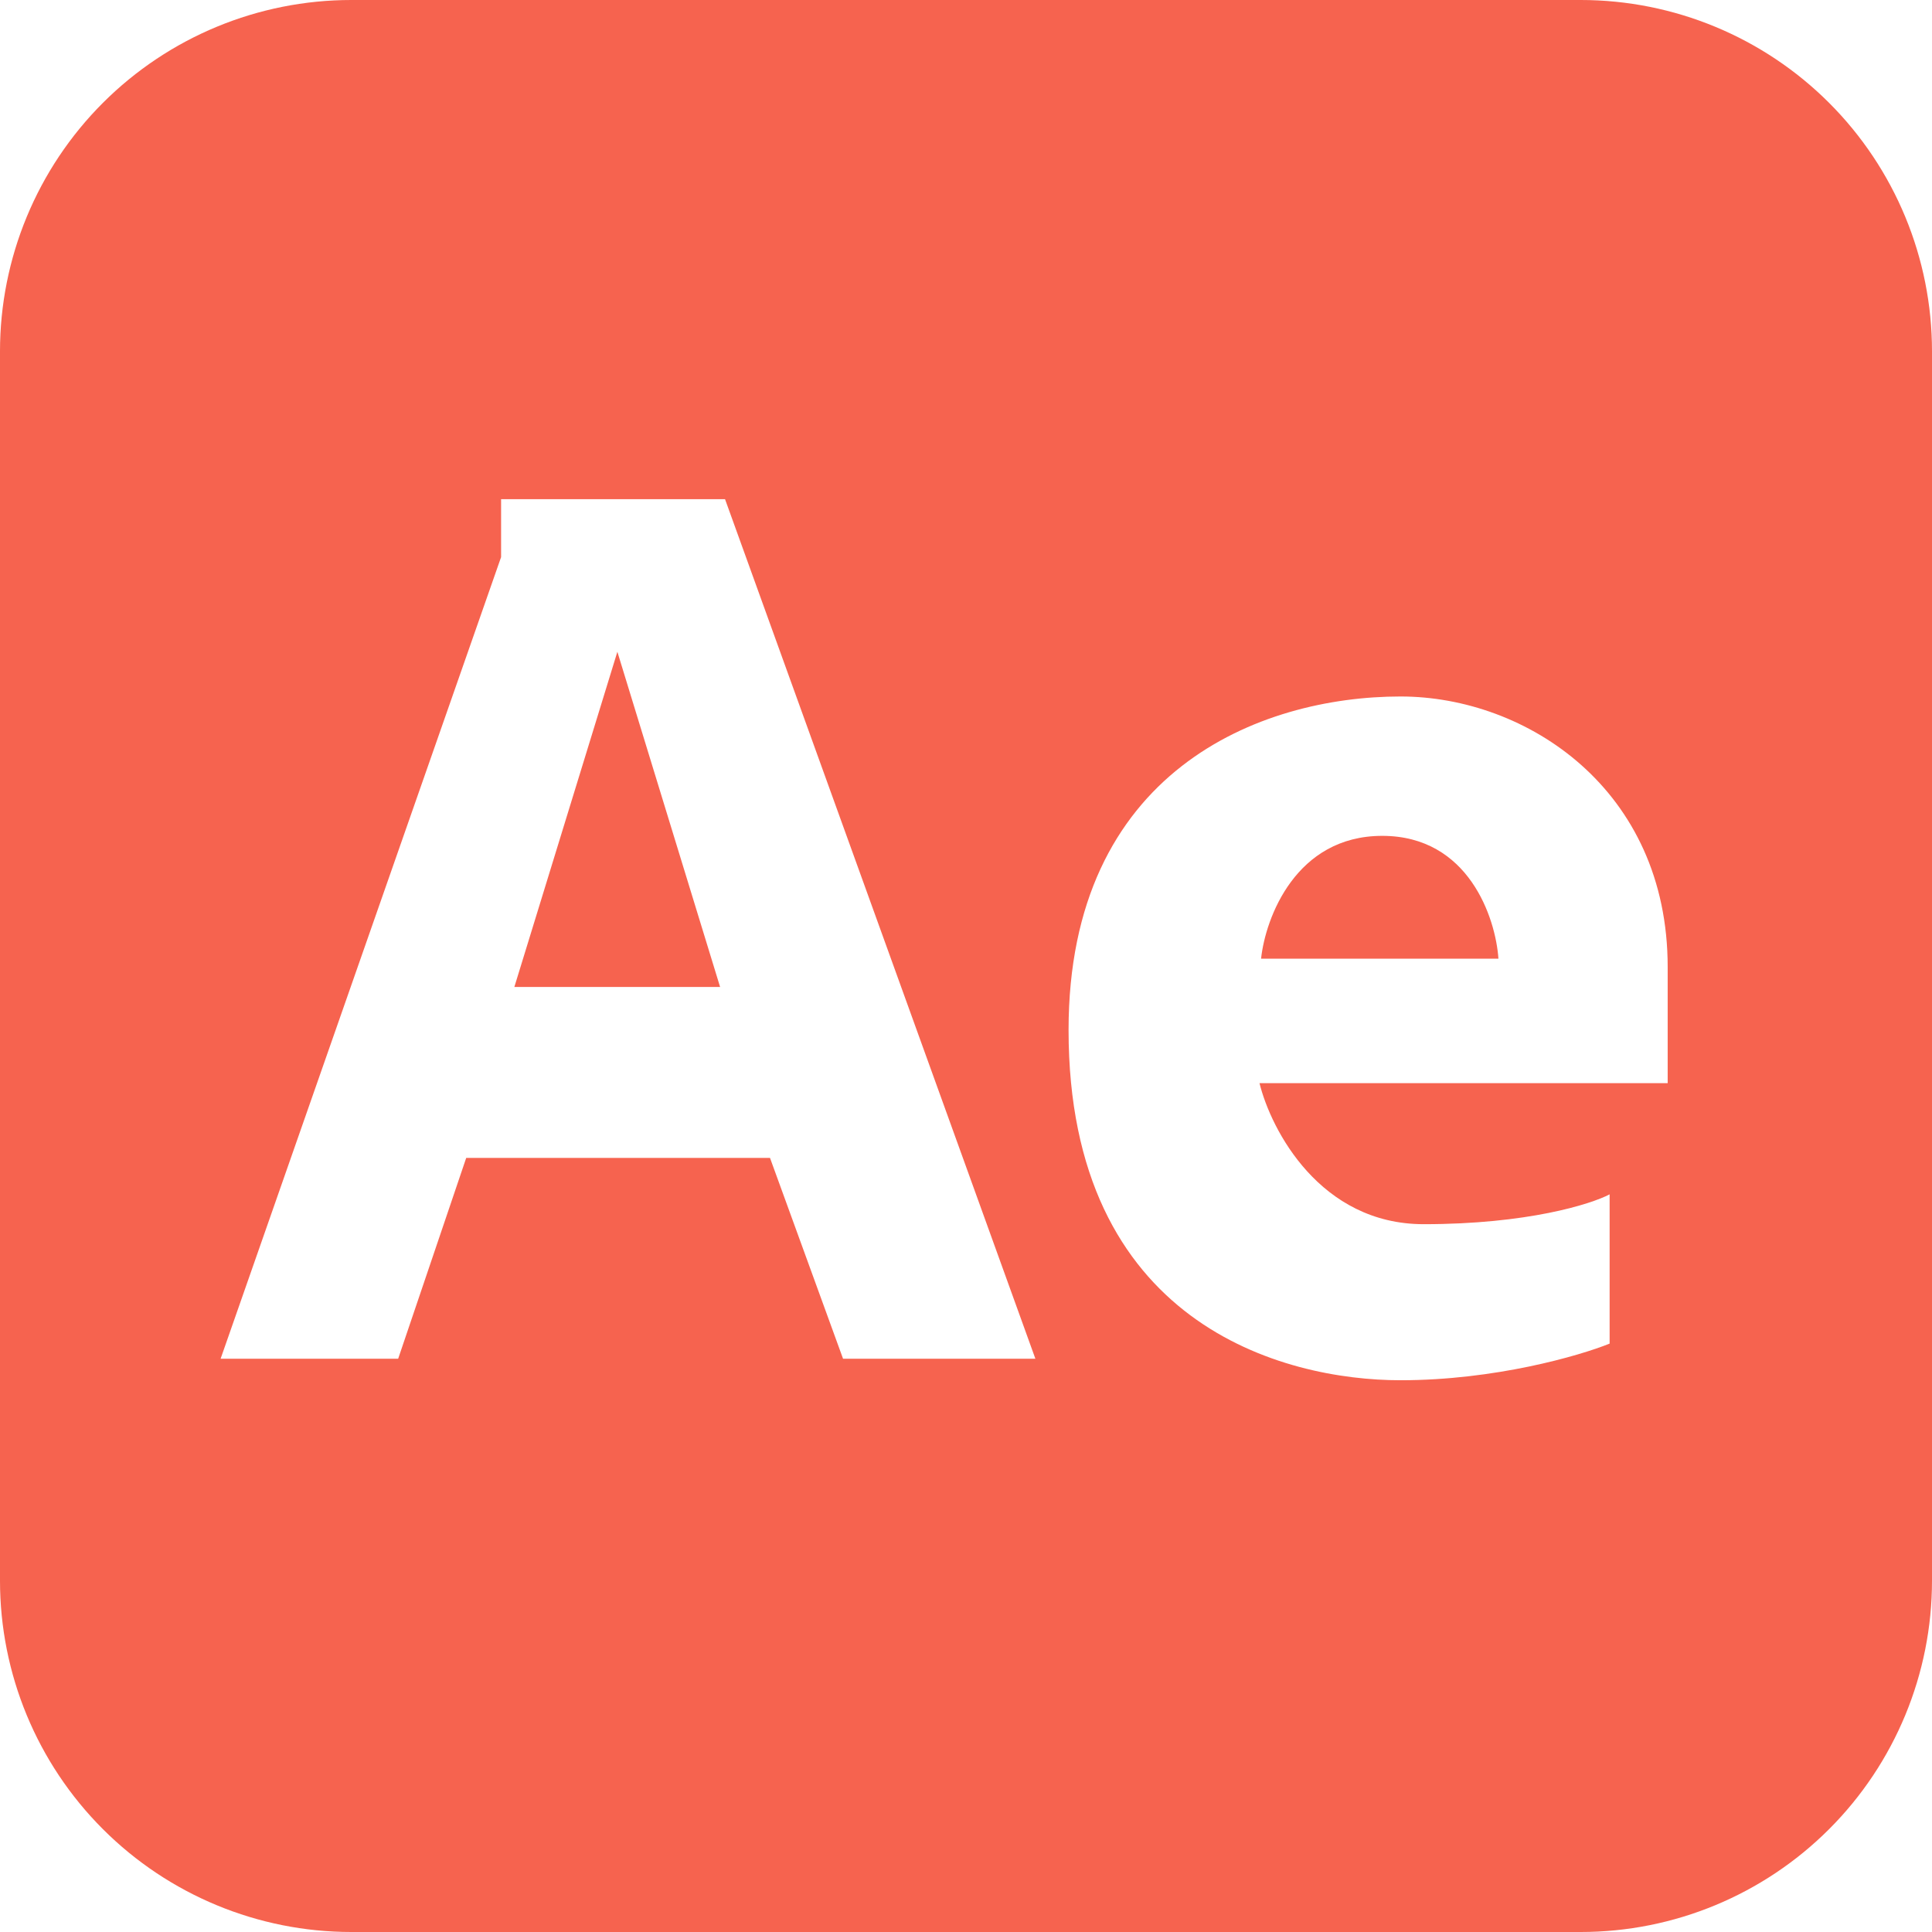
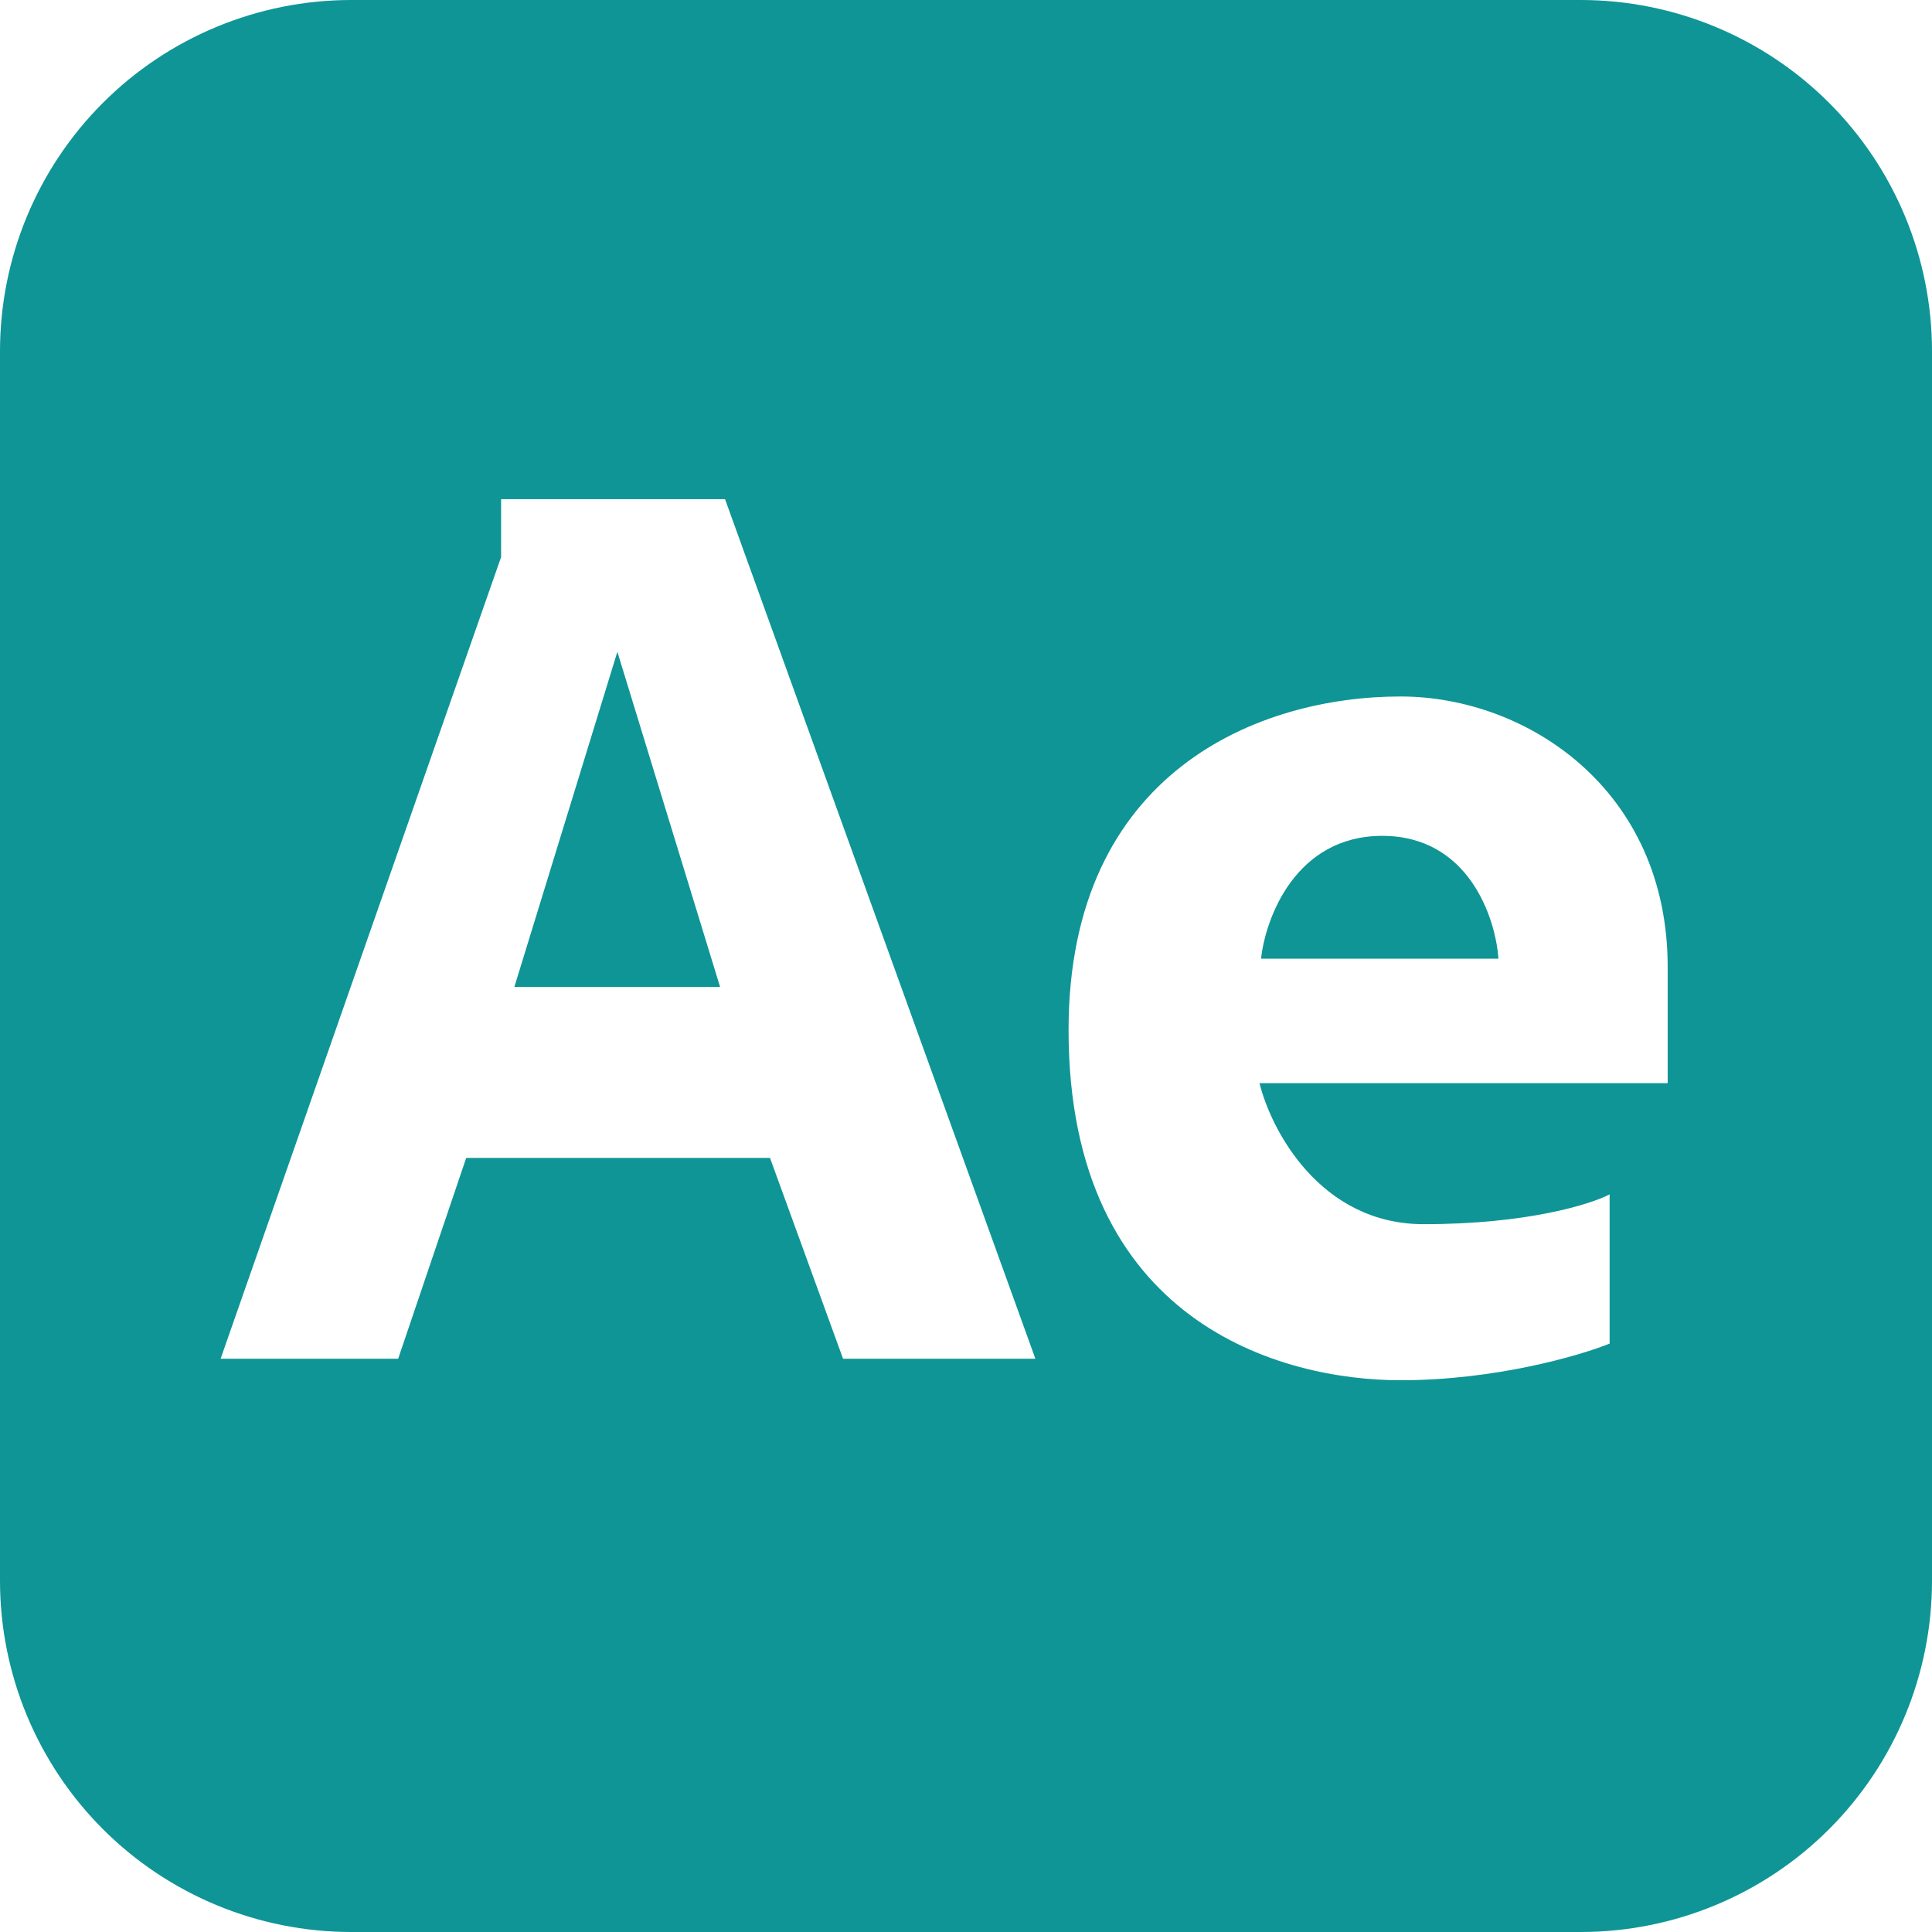
<svg xmlns="http://www.w3.org/2000/svg" width="80" height="80" viewBox="0 0 80 80" fill="none">
-   <path fill-rule="evenodd" clip-rule="evenodd" d="M14.546 0C10.688 0 6.988 1.532 4.26 4.26C1.532 6.988 0 10.688 0 14.546V65.454C0 69.312 1.532 73.012 4.26 75.74C6.988 78.468 10.688 80 14.546 80H65.454C69.312 80 73.012 78.468 75.74 75.74C78.468 73.012 80 69.312 80 65.454V14.546C80 10.688 78.468 6.988 75.74 4.26C73.012 1.532 69.312 0 65.454 0H14.546ZM9.135 56.262L20.749 23.069V20.669H30.022L42.873 56.262H34.909L31.884 47.946H19.305L16.487 56.262H9.135ZM21.298 40.869H29.818L25.564 26.989L21.298 40.869ZM66.651 49.455V55.636C65.389 56.145 61.895 57.153 57.993 57.153C53.113 57.153 44.247 54.815 44.247 42.651C44.247 31.931 52.153 28.84 57.993 28.84C63.215 28.84 69.055 32.687 69.055 40.04V44.851H52.153C52.633 46.796 54.666 50.691 58.953 50.691C63.24 50.691 65.873 49.865 66.651 49.455ZM52.218 39.698H62.047C61.931 38.004 60.811 34.611 57.236 34.611C53.662 34.611 52.4 38 52.218 39.698Z" fill="#F6634F" />
+   <path fill-rule="evenodd" clip-rule="evenodd" d="M14.546 0C10.688 0 6.988 1.532 4.26 4.26C1.532 6.988 0 10.688 0 14.546V65.454C0 69.312 1.532 73.012 4.26 75.74C6.988 78.468 10.688 80 14.546 80H65.454C69.312 80 73.012 78.468 75.74 75.74C78.468 73.012 80 69.312 80 65.454V14.546C80 10.688 78.468 6.988 75.74 4.26C73.012 1.532 69.312 0 65.454 0H14.546ZM9.135 56.262L20.749 23.069V20.669H30.022L42.873 56.262H34.909L31.884 47.946H19.305L16.487 56.262H9.135ZM21.298 40.869H29.818L25.564 26.989L21.298 40.869ZM66.651 49.455V55.636C65.389 56.145 61.895 57.153 57.993 57.153C53.113 57.153 44.247 54.815 44.247 42.651C44.247 31.931 52.153 28.84 57.993 28.84C63.215 28.84 69.055 32.687 69.055 40.04V44.851H52.153C52.633 46.796 54.666 50.691 58.953 50.691C63.24 50.691 65.873 49.865 66.651 49.455ZM52.218 39.698H62.047C61.931 38.004 60.811 34.611 57.236 34.611C53.662 34.611 52.4 38 52.218 39.698Z" fill="#0F9596" />
</svg>
